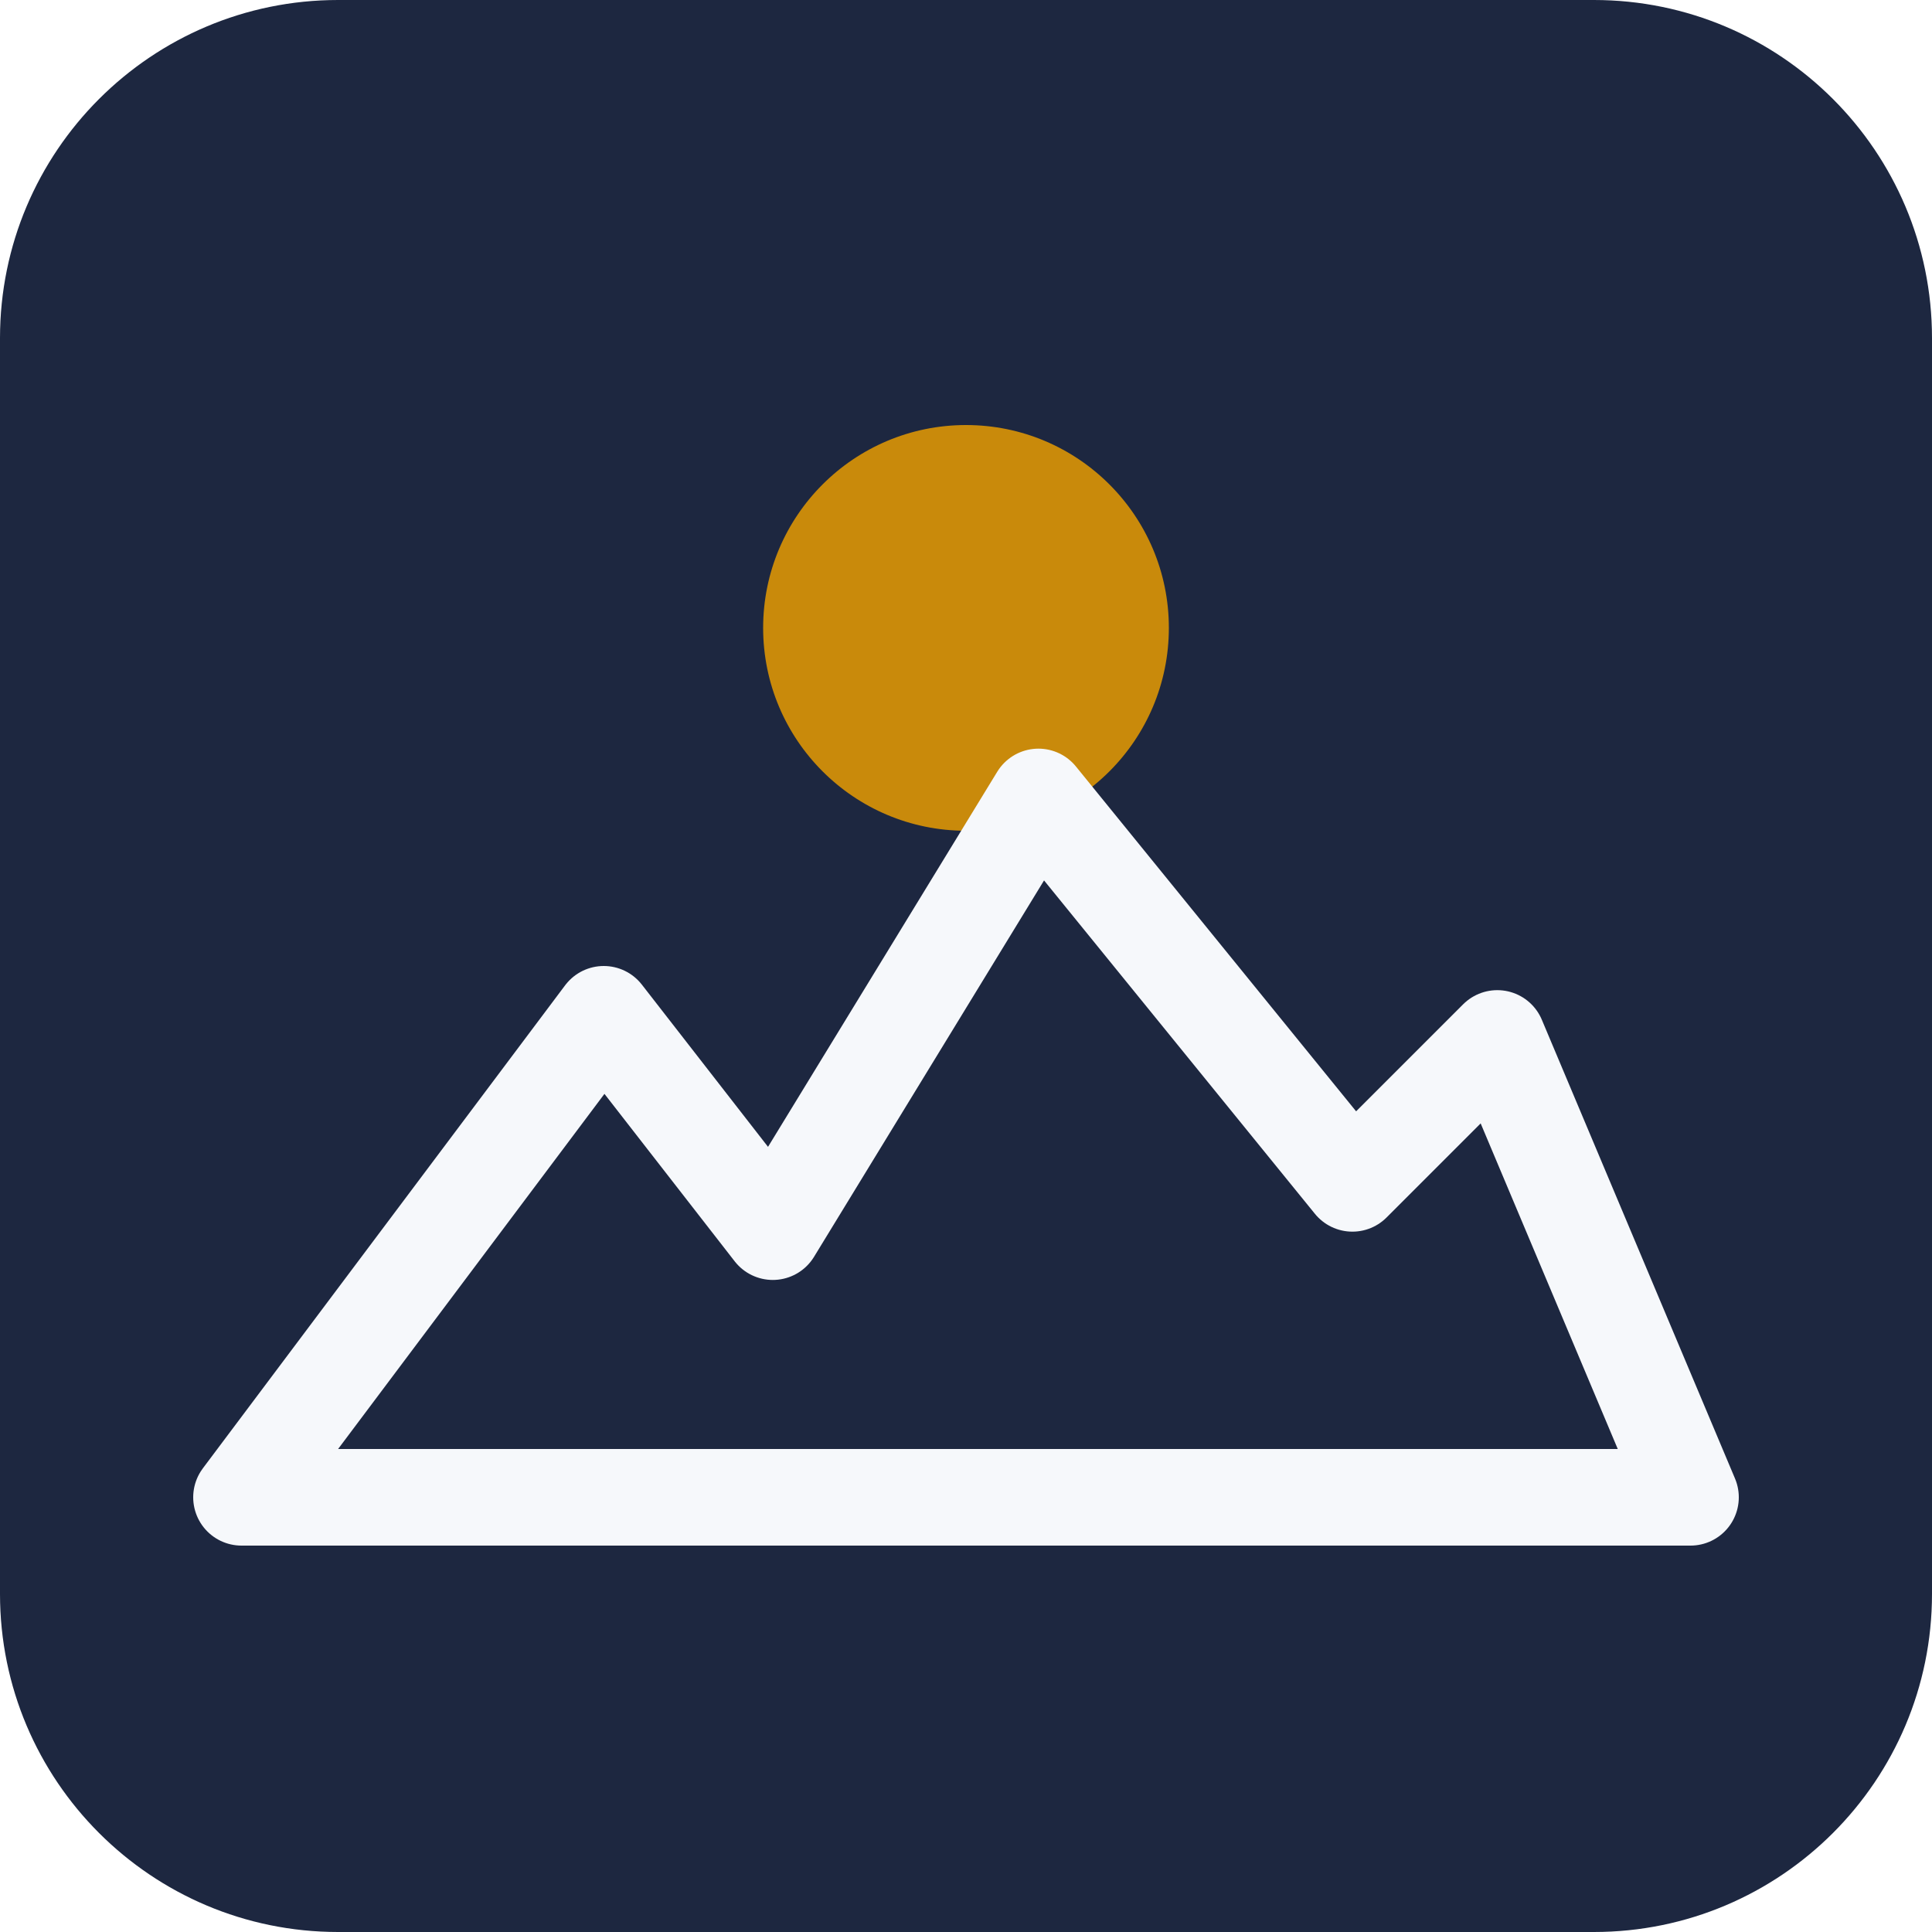
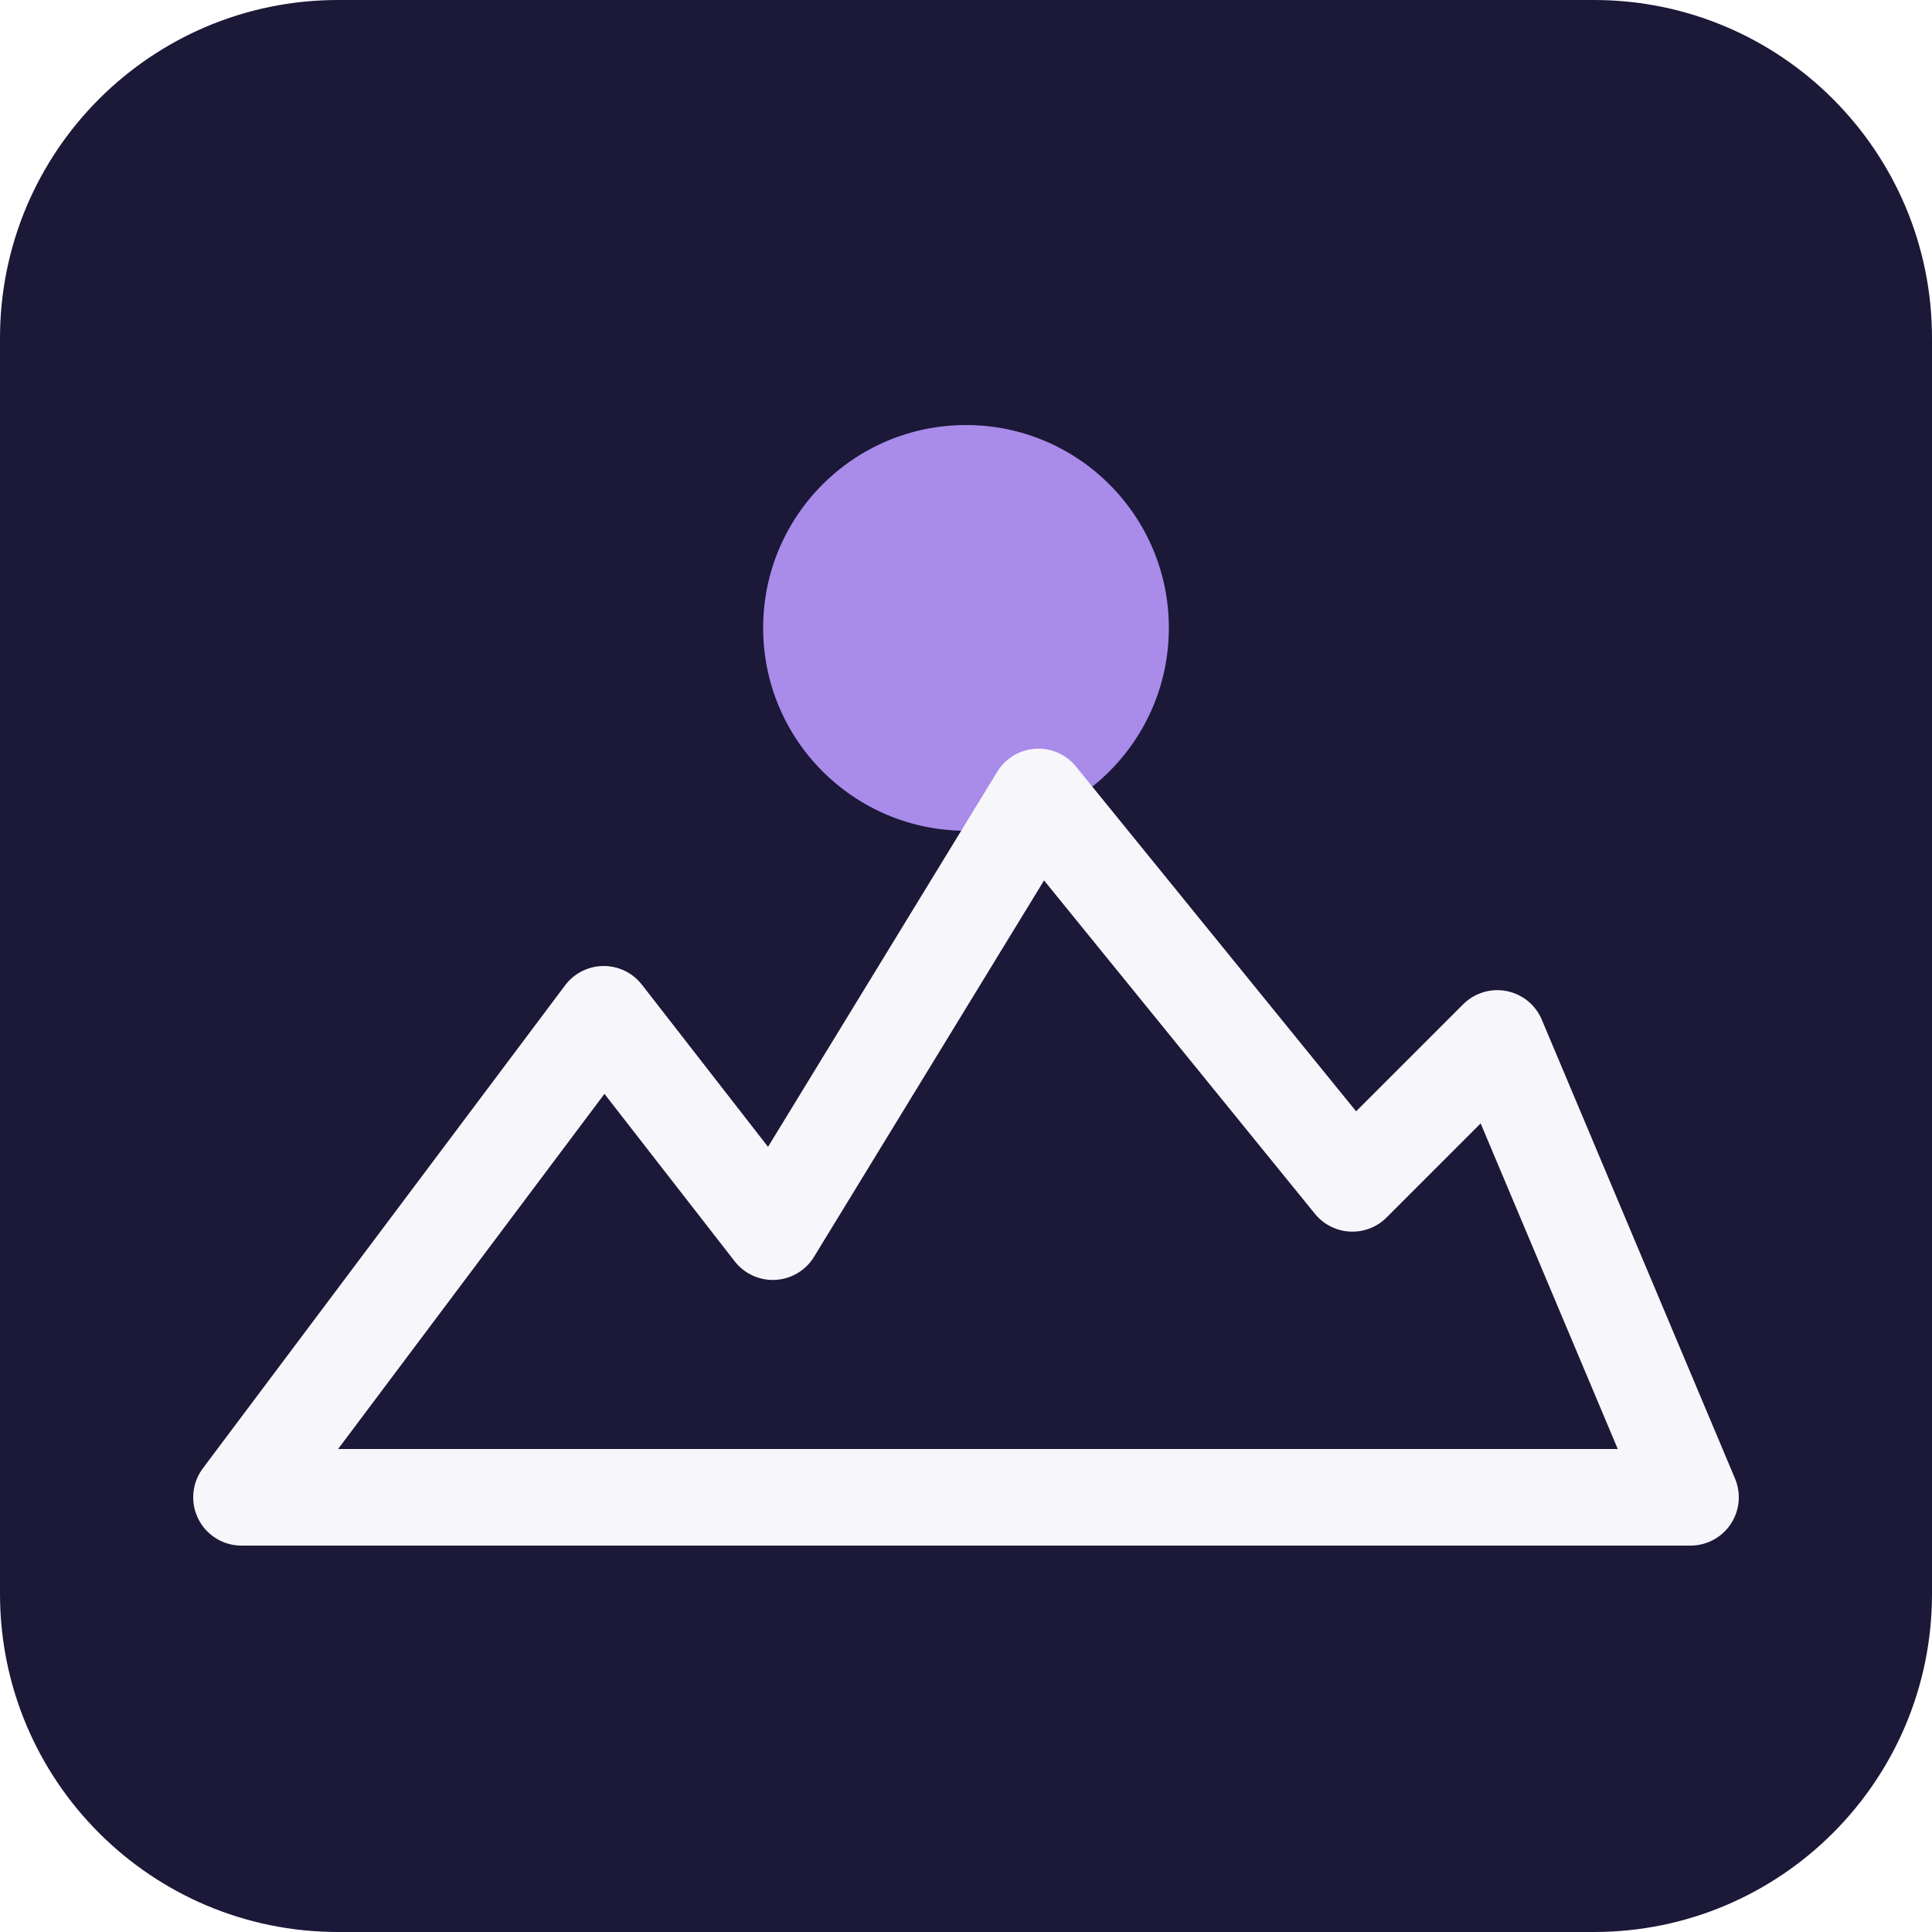
<svg xmlns="http://www.w3.org/2000/svg" viewBox="0 0 40 40">
-   <rect width="40" height="40" rx="7" fill="#1D2740" />
-   <circle cx="20" cy="13" r="4.2" fill="#C98A0B" />
-   <path d="M5 31 L12.5 21 L16 25.5 L21.5 16.5 L28 24.5 L31 21.5 L35 31 Z" fill="none" stroke="#F6F8FB" stroke-width="2" stroke-linejoin="round" />
+   <rect width="40" height="40" rx="7" fill="#1B1838" />
+   <circle cx="20" cy="13" r="4.2" fill="#A98BEA" />
+   <path d="M5 31 L12.5 21 L16 25.5 L21.5 16.5 L28 24.5 L31 21.5 L35 31 Z" fill="none" stroke="#F7F6FB" stroke-width="2" stroke-linejoin="round" />
</svg>
